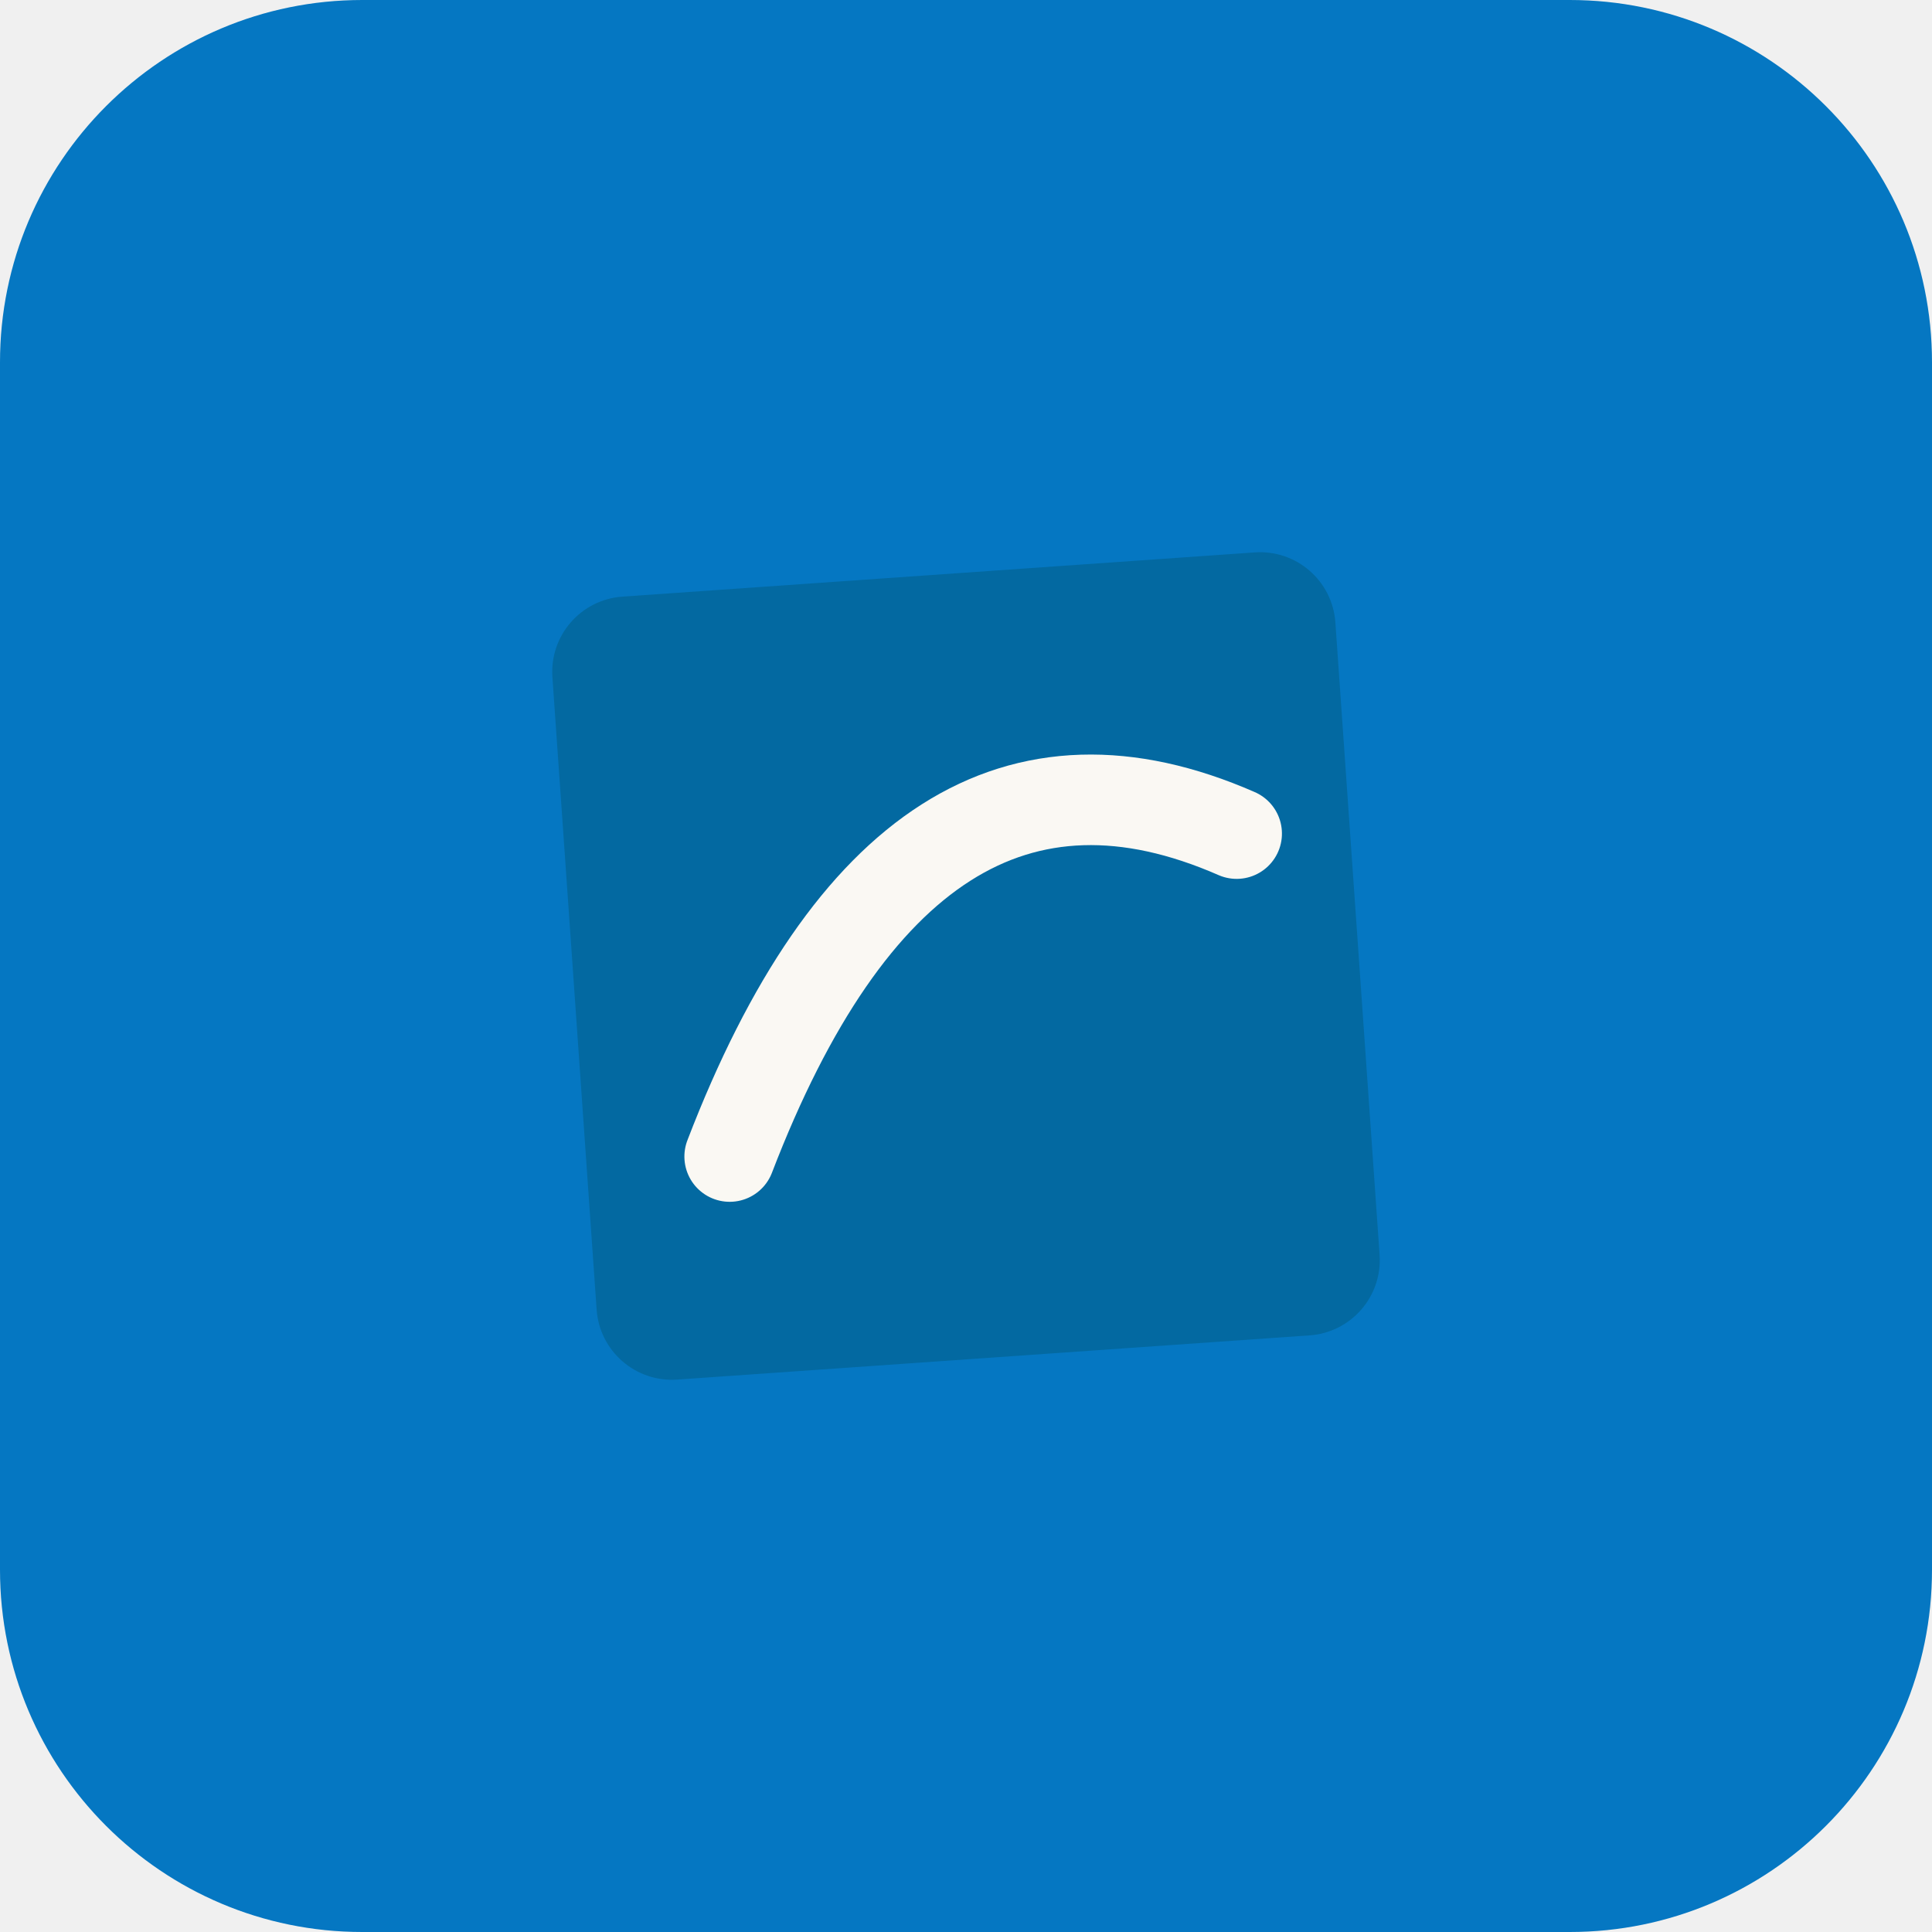
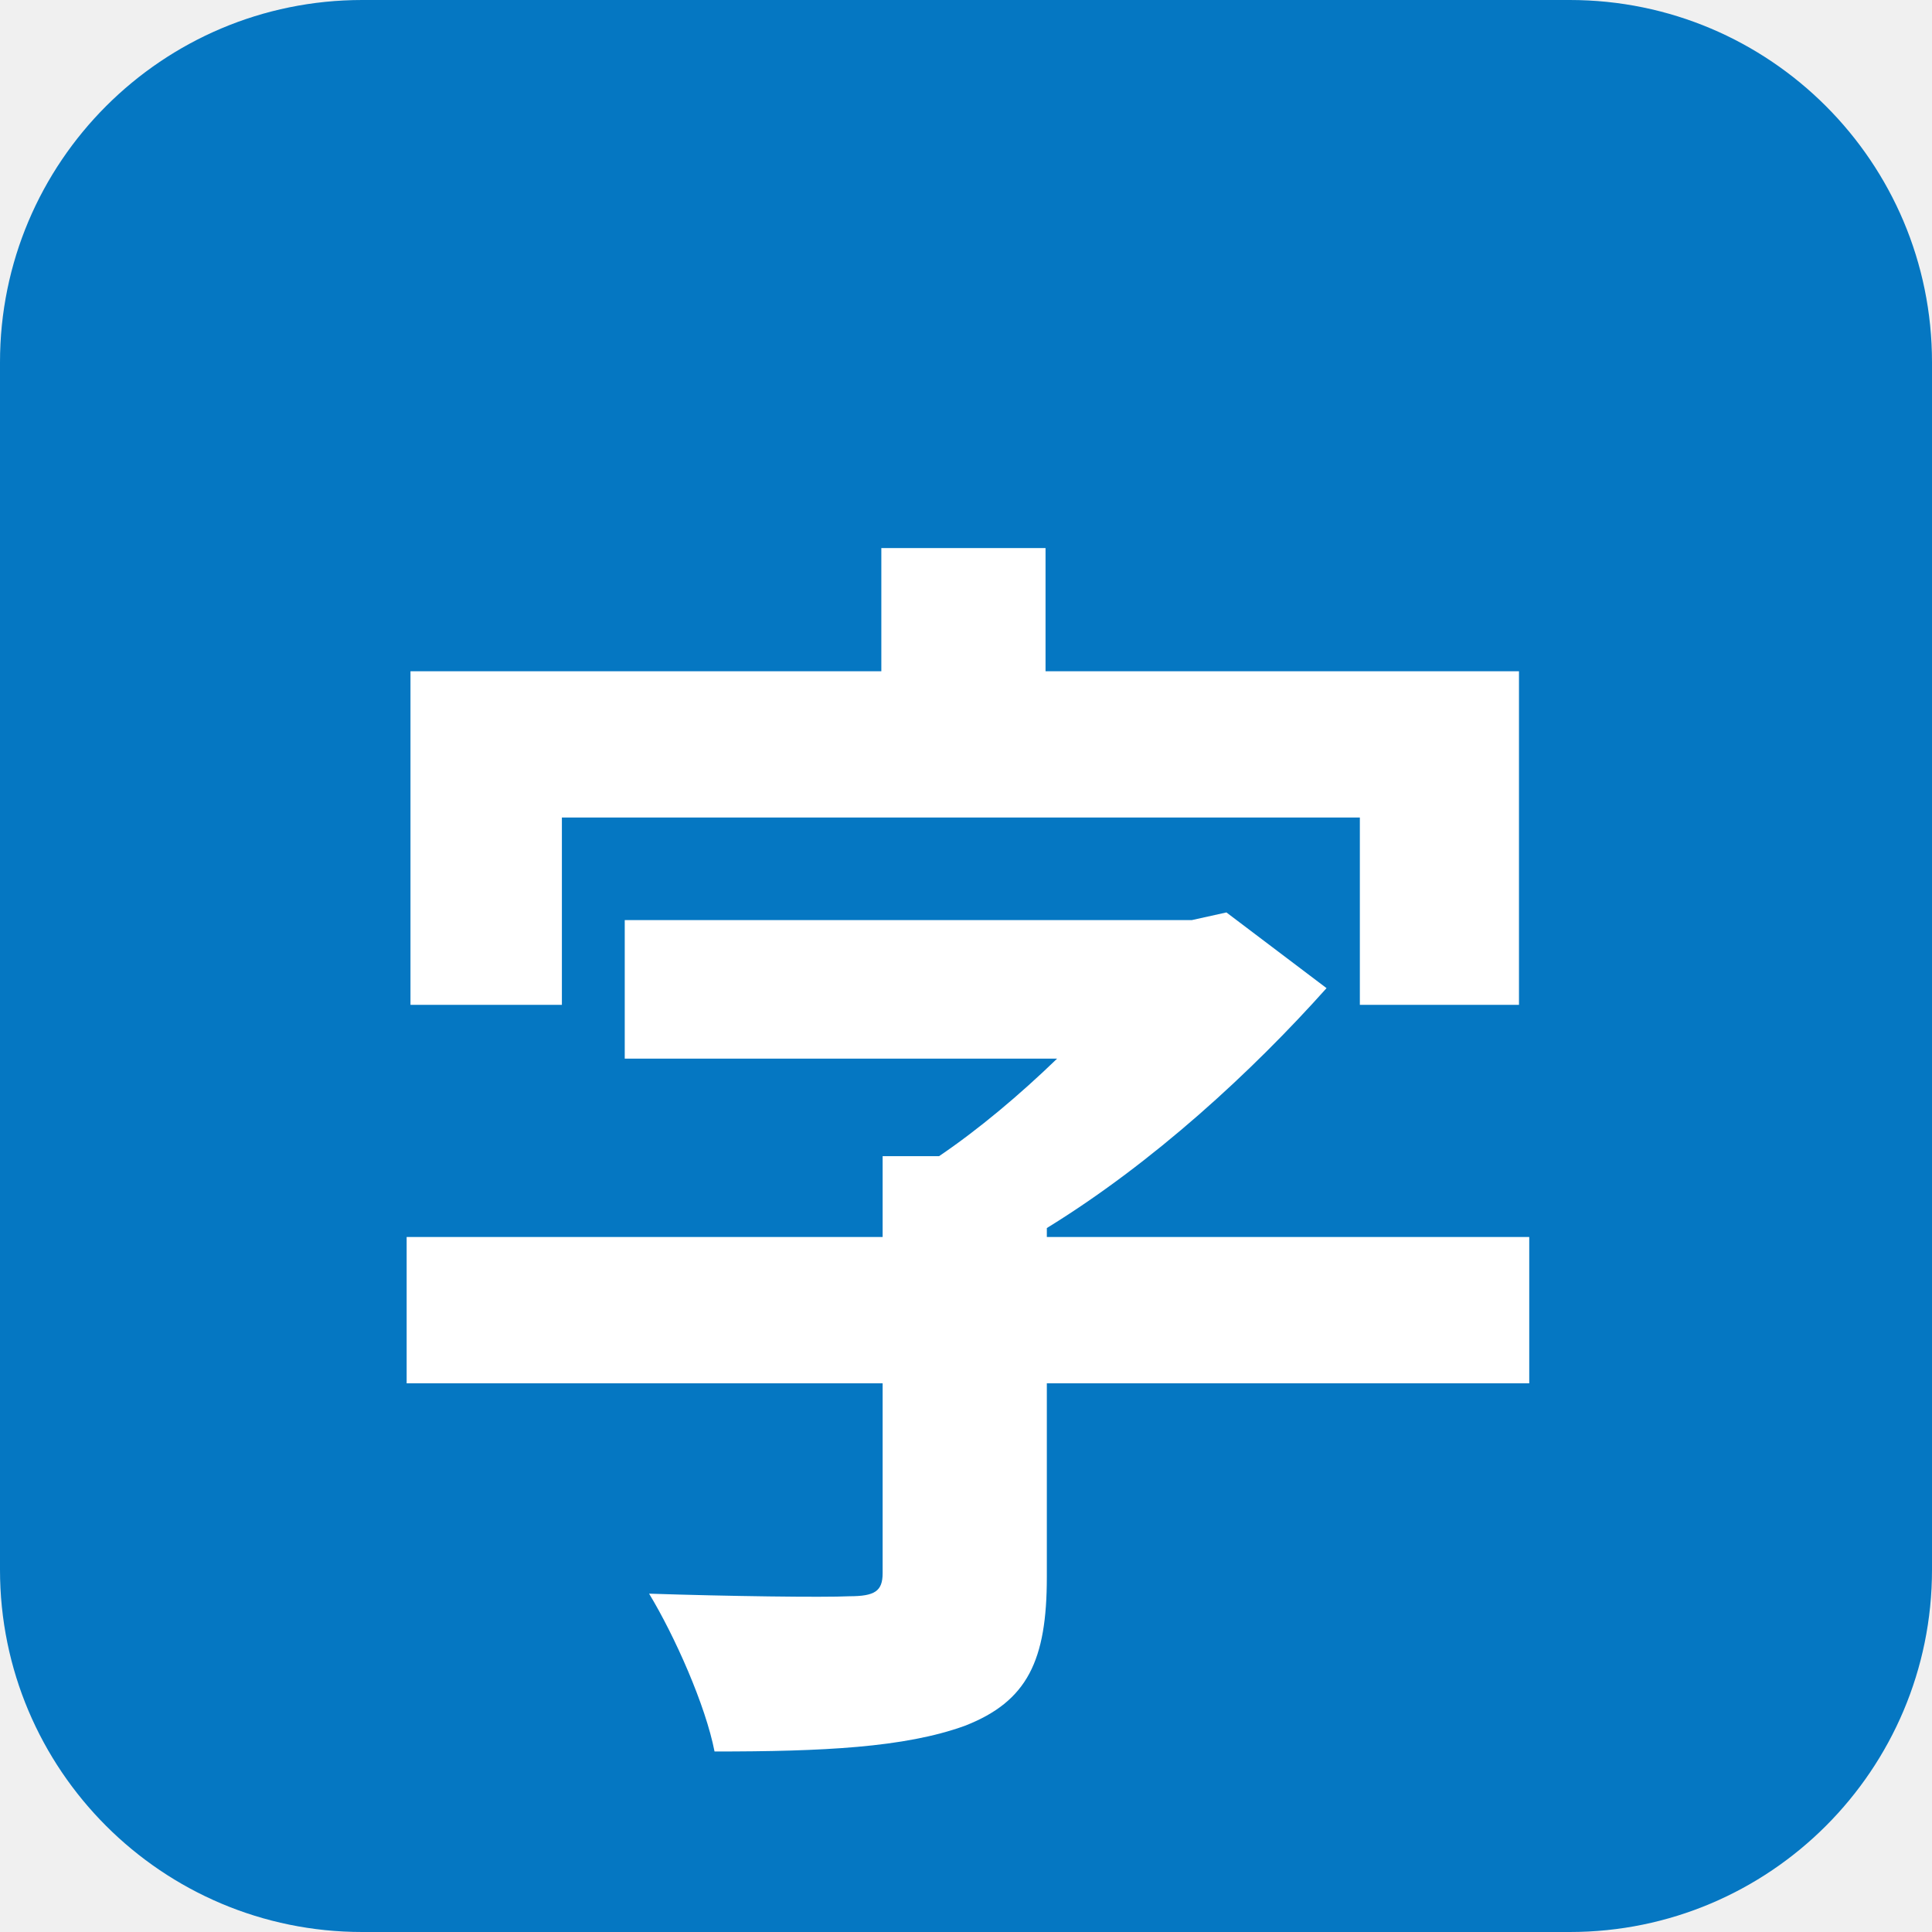
<svg xmlns="http://www.w3.org/2000/svg" viewBox="0 0 512 512">
  <rect width="512" height="512" rx="96" fill="#0577C2" />
-   <g transform="translate(256 256) rotate(-4)">
-     <rect x="-104" y="-104" width="208" height="208" rx="20" fill="#0369A1" />
-     <path d="M -66 46 Q -10 -74 74 -30" fill="none" stroke="#FAF8F3" stroke-width="24" stroke-linecap="round" />
-   </g>
+   <text x="256" y="286" text-anchor="middle" dominant-baseline="central" font-family="'Noto Serif JP','Yu Mincho',serif" font-size="340" font-weight="700" fill="#FFFFFF">字</text>
</svg>
